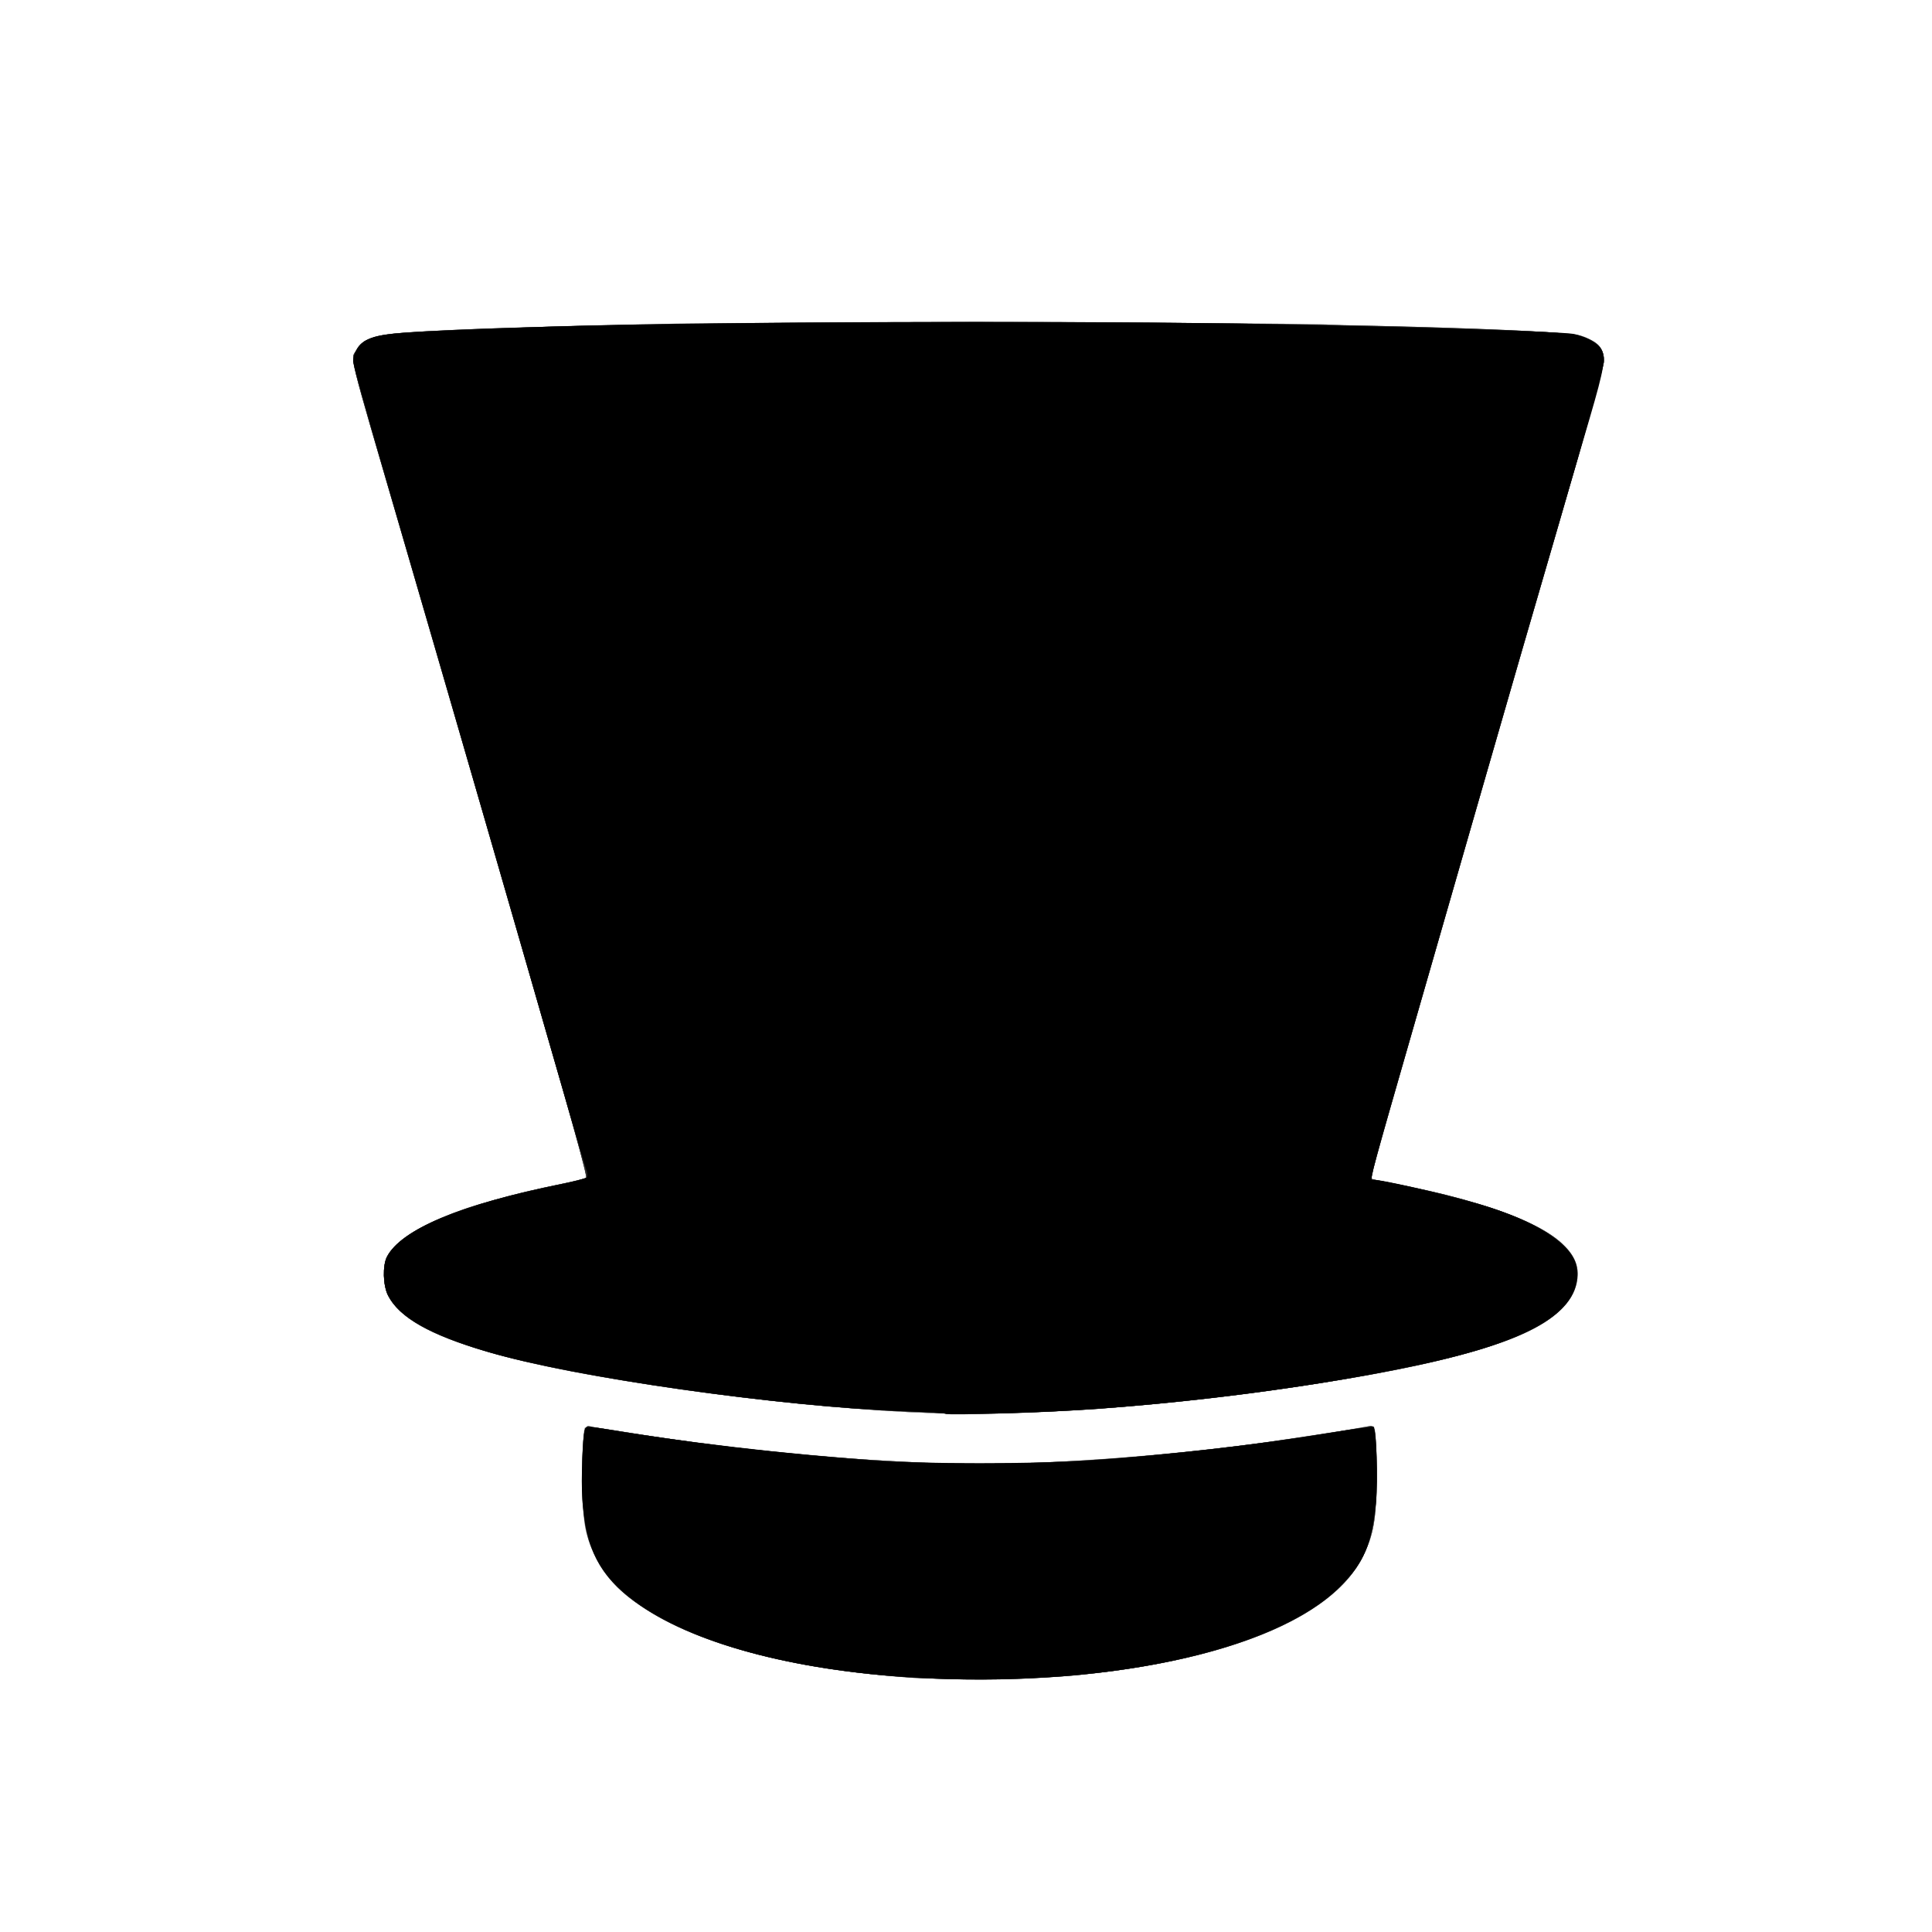
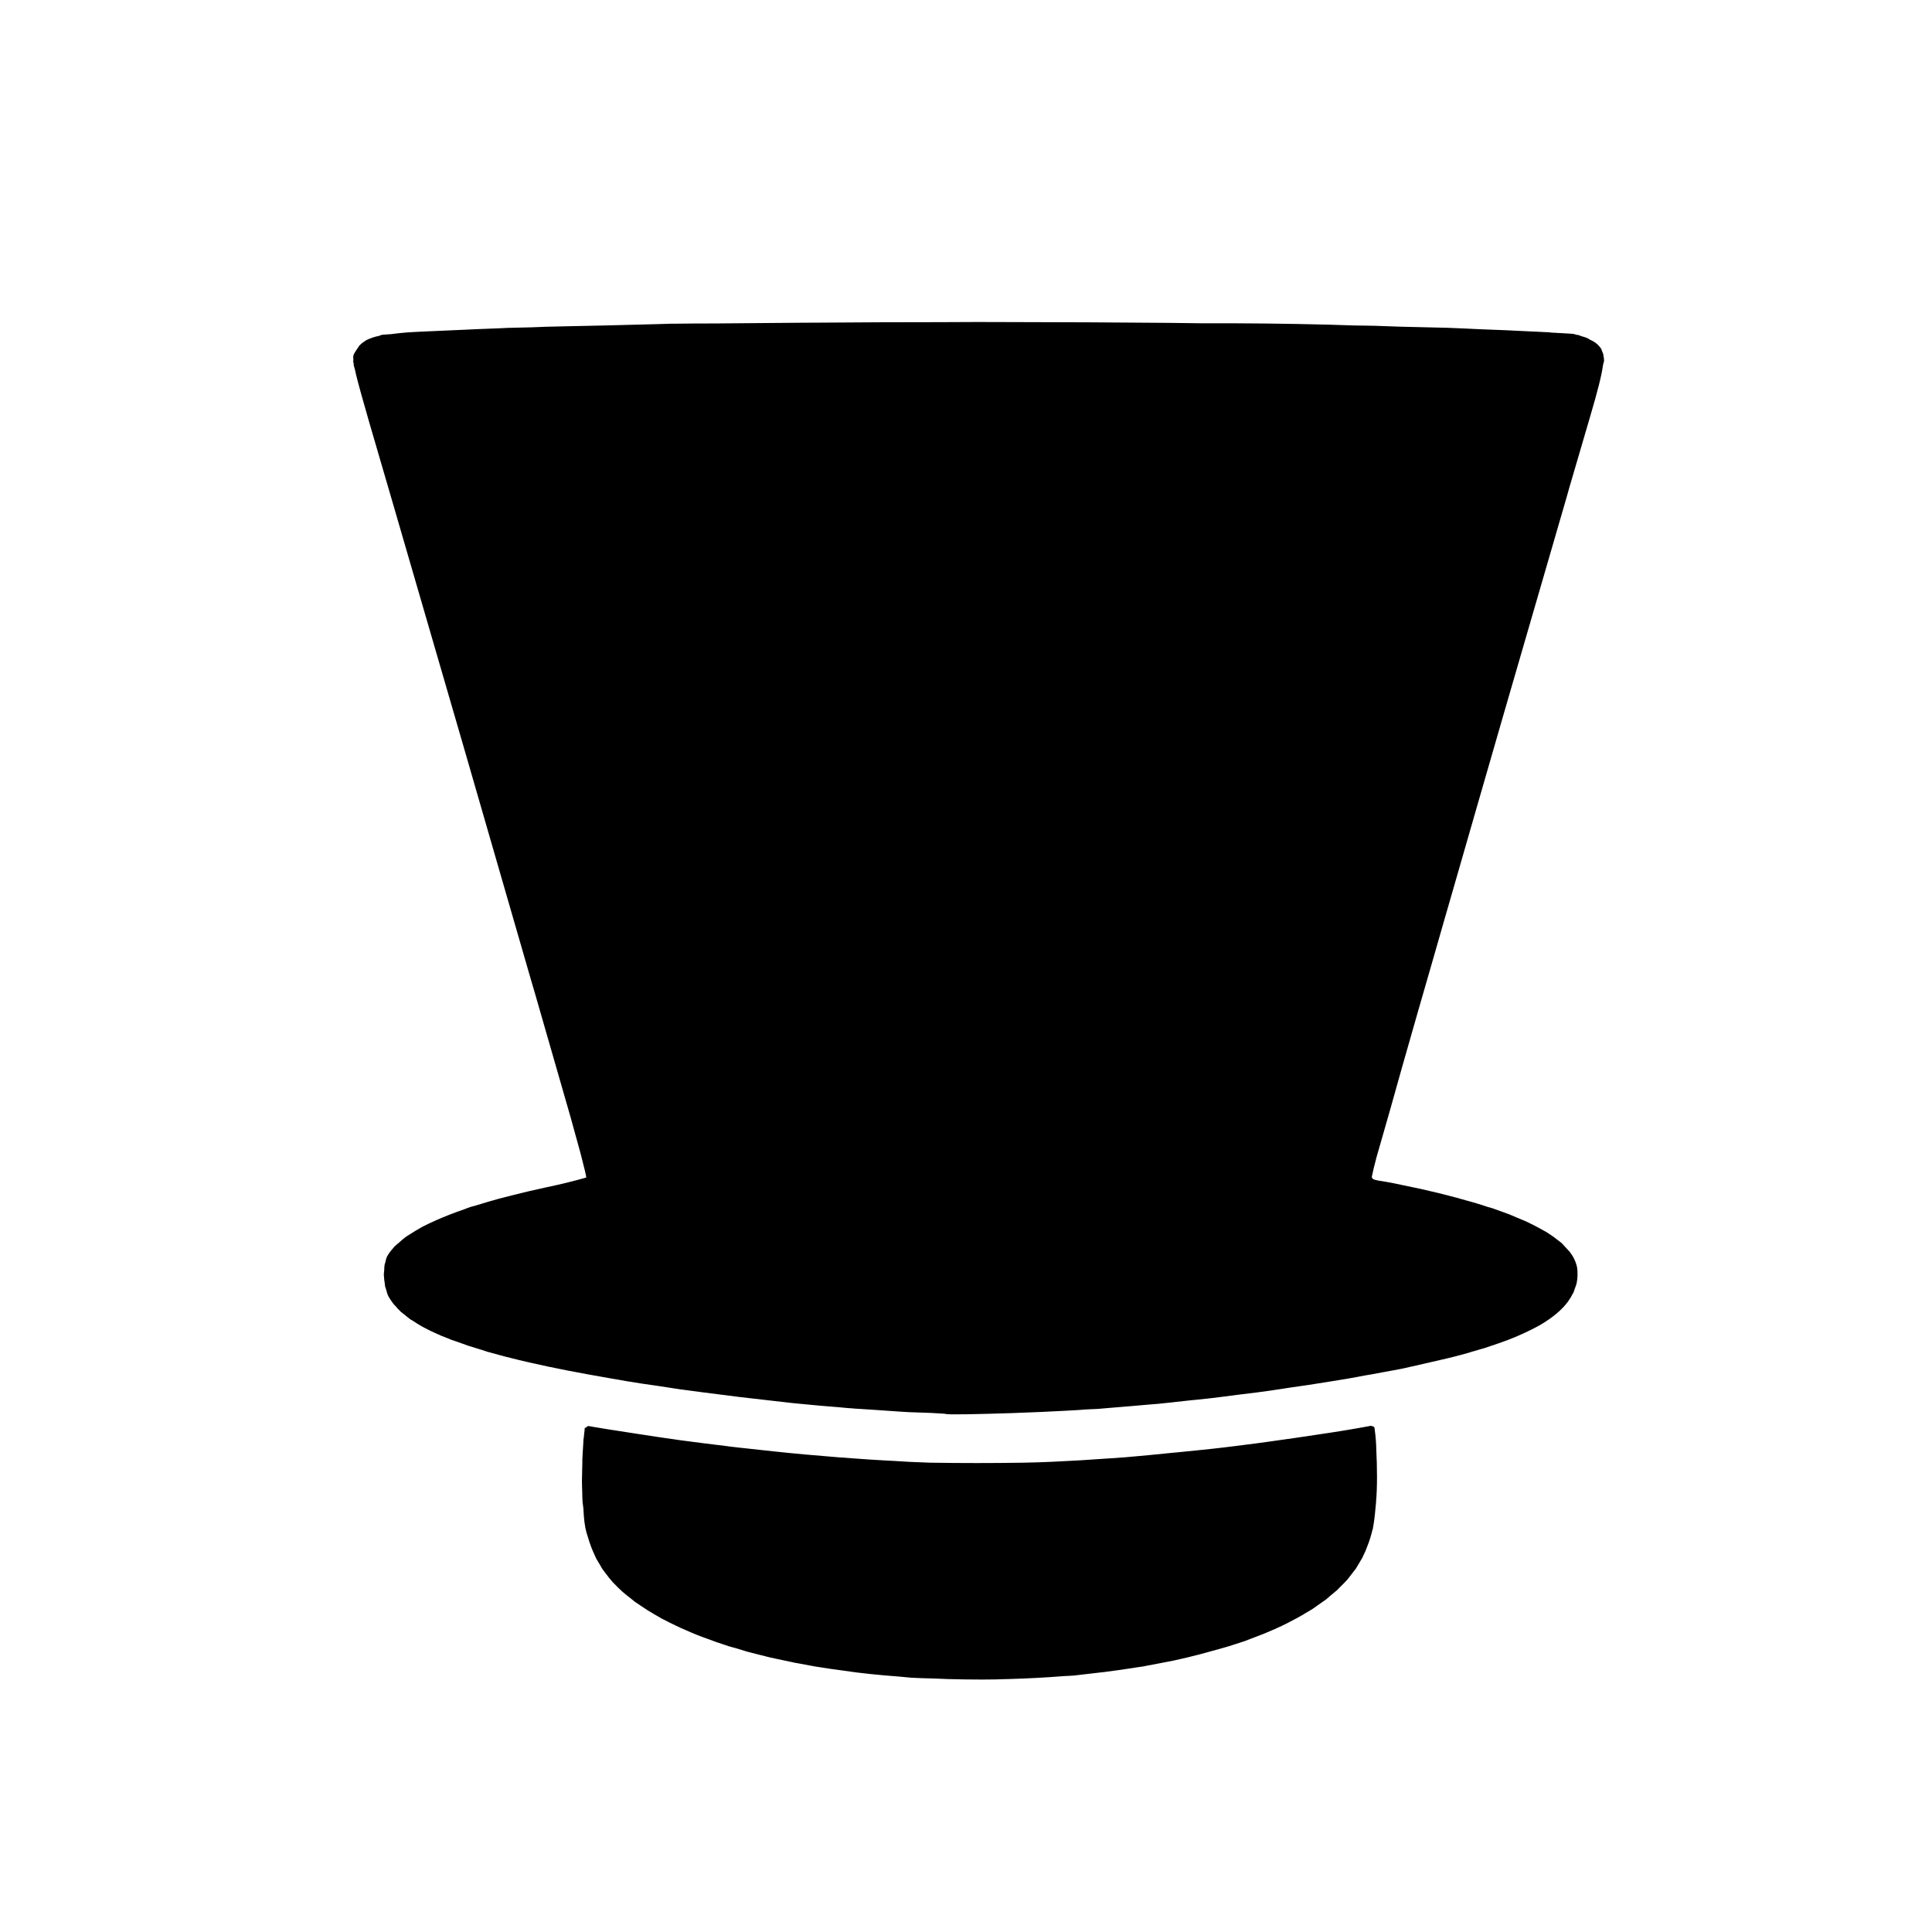
- <svg xmlns="http://www.w3.org/2000/svg" width="150" height="150">
-   <path fill="#d0d0d0" d="M70.73 130.258c-12.877-.897-22.063-4.383-24.463-9.285-.883-1.803-1.035-2.764-1.033-6.516.001-1.974.072-3.517.166-3.607.1-.098.914-.034 2.122.167 12.013 1.998 23.864 2.91 33.055 2.544 7.96-.317 18.474-1.46 25.037-2.722.594-.114.986-.12 1.09-.014.094.093.167 1.578.17 3.452.005 3.688-.185 4.838-1.093 6.638-2.371 4.697-10.59 8.064-22.392 9.173-2.603.245-10.136.346-12.659.17m-.205-20.62c-6.283-.337-13.681-1.13-20.72-2.22-12.116-1.878-18.23-3.998-19.67-6.82-.402-.79-.445-2.343-.083-3.043 1.02-1.971 5.138-3.786 12.018-5.294 1.827-.4 3.377-.776 3.444-.834s-.367-1.792-.963-3.852a6071 6071 0 0 1-2.482-8.603c-2.793-9.711-8.276-28.62-11.363-39.189-1.738-5.95-3.198-11.094-3.244-11.43-.162-1.198.581-1.996 2.195-2.357 1.012-.226 12.839-.68 22.466-.861 9.866-.186 47.262-.078 54.609.158 10.645.341 14.975.536 15.792.712 1.181.253 2.013 1.067 2.013 1.97 0 .373-1.306 5.147-2.907 10.63-1.6 5.474-4.1 14.094-5.557 19.154l-6.059 21.043c-1.875 6.513-3.447 12.048-3.492 12.3-.074.417-.024.467.575.57 1.877.324 3.461.673 5.813 1.28 6.384 1.646 9.583 3.621 9.583 5.92 0 4.194-7.03 6.808-24.792 9.217-10.013 1.358-20.041 1.93-27.176 1.548" />
-   <path fill="#acacac" d="M70.73 130.258c-10.845-.755-19.114-3.339-22.867-7.144-1.192-1.21-1.869-2.406-2.34-4.136-.23-.848-.29-1.794-.289-4.521.001-1.977.072-3.515.166-3.603.097-.092.952-.024 2.122.17 12.178 2.005 23.872 2.903 33.055 2.537 7.952-.317 18.477-1.46 25.023-2.72.501-.096.968-.14 1.037-.097.363.224.316 6.35-.06 7.974a12 12 0 0 1-.799 2.202c-2.379 4.712-10.523 8.034-22.474 9.168-2.646.25-9.991.35-12.574.17m-.205-20.621c-11.199-.598-25.326-2.605-32.341-4.595-4.67-1.324-7.158-2.7-8.053-4.455-.398-.78-.438-2.337-.079-3.032.679-1.312 3.059-2.727 6.48-3.85 1.633-.537 6.438-1.711 8.3-2.03.349-.059.67-.166.715-.239s-.415-1.851-1.022-3.955l-2.478-8.594a14132 14132 0 0 0-10.743-37.06c-4.436-15.185-4.087-13.772-3.62-14.676.433-.836 1.45-1.174 4.05-1.345 3.444-.227 12.34-.517 20.73-.677 7.344-.14 49.657-.08 50.69.072.28.04 2.581.12 5.111.175 7.05.155 13.193.424 14.186.622 1.246.249 2.086 1.043 2.086 1.972 0 .368-1.575 6.071-3.501 12.674s-4.415 15.185-5.531 19.074c-1.117 3.89-3.576 12.439-5.465 18.999s-3.473 12.133-3.518 12.384c-.074.418-.024.468.575.571 6.724 1.161 12.326 3.085 14.185 4.873 1.198 1.15 1.45 2.109.947 3.587-1.135 3.33-8.027 5.633-23.335 7.794-10.323 1.458-21.026 2.103-28.37 1.71" />
-   <path fill="#929292" d="M70.695 130.252c-10.951-.79-19.075-3.329-22.832-7.138-1.723-1.747-2.411-3.45-2.643-6.537-.125-1.678.024-5.368.23-5.693.076-.12.747-.073 2.072.143 8.545 1.392 16.41 2.214 24.318 2.54 8.43.347 19.369-.433 30.291-2.16 2.156-.342 4.064-.63 4.241-.64.435-.024.461.175.487 3.73.024 3.403-.182 4.624-1.081 6.417-2.361 4.708-10.526 8.04-22.474 9.174-2.69.255-10.021.35-12.61.164m-.084-20.614c-11.081-.57-25.378-2.597-32.427-4.596-4.67-1.324-7.157-2.7-8.052-4.455-.398-.78-.438-2.337-.079-3.032.679-1.312 3.059-2.727 6.48-3.85 1.633-.537 6.438-1.711 8.3-2.03.349-.059.67-.165.713-.236.073-.118-.798-3.227-4.404-15.704a14854 14854 0 0 0-9.833-33.907c-4.466-15.291-4.091-13.772-3.624-14.677.433-.836 1.45-1.174 4.05-1.346 3.356-.221 12.378-.514 20.815-.676 7.278-.14 49.577-.08 50.605.072.28.041 2.581.121 5.111.177 7.12.158 13.2.424 14.186.62 1.246.249 2.086 1.043 2.086 1.972 0 .368-1.575 6.072-3.501 12.674s-4.415 15.186-5.531 19.075-3.576 12.438-5.466 18.998c-3.409 11.829-3.69 12.864-3.506 12.864.334 0 4.1.785 5.745 1.198q10.212 2.563 10.214 6.093c0 4.054-6.561 6.611-23.002 8.964-10.74 1.537-21.266 2.194-28.88 1.802" />
-   <path fill="#757575" d="M70.695 130.252c-8.82-.636-15.841-2.407-20.218-5.1-3.51-2.16-4.843-4.256-5.204-8.186-.175-1.897-.064-5.703.177-6.082.076-.12.747-.073 2.072.143 8.545 1.392 16.41 2.214 24.318 2.54 8.43.347 19.369-.433 30.291-2.16 2.156-.342 4.064-.63 4.241-.64.436-.024.463.18.484 3.73.021 3.404-.186 4.639-1.078 6.417-2.361 4.708-10.526 8.04-22.474 9.174-2.69.255-10.021.35-12.61.164m-.084-20.614c-11.056-.57-25.392-2.6-32.427-4.596-5.977-1.695-8.38-3.43-8.38-6.051 0-1.175.269-1.716 1.312-2.635 1.848-1.626 6.169-3.161 12.488-4.436.984-.198 1.843-.414 1.91-.478.065-.065-.686-2.916-1.669-6.336-3.419-11.893-8.787-30.42-12.54-43.278-4.425-15.162-4.084-13.778-3.62-14.677.433-.836 1.45-1.174 4.05-1.346 16.224-1.071 71.912-1.073 88.562-.003 3.18.204 4.241.761 4.241 2.228 0 .335-1.565 5.973-3.477 12.528s-4.402 15.14-5.531 19.075c-1.13 3.936-3.6 12.524-5.49 19.084-3.409 11.829-3.69 12.864-3.506 12.864.334 0 4.1.785 5.745 1.198q10.212 2.563 10.214 6.093c0 4.054-6.561 6.61-23.002 8.964-10.686 1.529-21.3 2.191-28.88 1.801" />
-   <path fill="#4d4d4d" d="M70.78 130.24c-11.841-.745-20.937-3.91-23.938-8.329-.91-1.34-1.37-2.813-1.576-5.038-.168-1.818-.05-5.62.184-5.988.076-.12.747-.074 2.072.142 8.545 1.392 16.41 2.214 24.318 2.54 6.565.27 14.793-.152 23.646-1.215 2.82-.338 9.856-1.398 10.712-1.612.387-.097.44-.046.556.547.072.36.127 1.92.123 3.466-.008 3.124-.246 4.46-1.1 6.161-2.19 4.37-9.603 7.656-20.088 8.909a84 84 0 0 1-14.909.417m2.641-20.468c-.047-.046-1.433-.134-3.081-.195-5.018-.187-10.209-.7-17.62-1.743-14.166-1.994-21.033-4.197-22.59-7.247-.397-.78-.437-2.337-.078-3.032 1.09-2.109 5.82-4.075 13.551-5.635.984-.198 1.843-.414 1.91-.478.065-.065-.685-2.916-1.667-6.336a11784 11784 0 0 0-12.539-43.278c-4.468-15.326-4.086-13.78-3.623-14.677.427-.826 1.454-1.173 3.963-1.342 13.326-.896 57.81-1.089 80.452-.349 8.608.282 10.366.414 11.212.845.87.444 1.226.946 1.226 1.727 0 .337-1.499 5.744-3.33 12.017s-4.321 14.856-5.531 19.073-3.746 13.035-5.637 19.594c-3.409 11.83-3.69 12.865-3.506 12.865.334 0 4.1.785 5.745 1.198 7.186 1.802 10.51 3.916 10.168 6.465-.364 2.714-3.336 4.554-10.031 6.21-6.682 1.652-17.438 3.208-27.152 3.927-3.593.266-11.697.534-11.842.39" />
-   <path fill="#2b2b2b" d="M70.865 130.24c-9.426-.565-17.032-2.64-21.583-5.887-1.316-.939-2.222-1.95-2.91-3.245-.928-1.746-1.123-2.838-1.133-6.355-.011-3.461.083-4.158.543-4.022.448.133 6.613 1.067 9.586 1.452 3.185.413 11.24 1.152 13.964 1.281 5.532.263 6.918.277 11.16.11 2.53-.1 5.482-.263 6.56-.36 6.715-.612 11.637-1.213 16.528-2.018 1.64-.27 3.012-.462 3.05-.428.235.212.37 4.112.202 5.86-.309 3.243-.933 4.705-2.808 6.575-5.067 5.056-18.54 7.915-33.159 7.038m2.554-20.478c-.045-.041-1.418-.124-3.05-.185-9.999-.374-25.33-2.56-32.526-4.64-4.435-1.281-6.838-2.637-7.712-4.35-.394-.773-.44-2.338-.088-3.01 1.114-2.126 5.897-4.123 13.56-5.66.984-.197 1.843-.412 1.91-.476.118-.116-.91-3.771-6.194-22.011-1.506-5.202-3.425-11.834-4.263-14.739s-2.6-8.962-3.915-13.46c-4.26-14.573-3.92-13.186-3.457-14.08.427-.827 1.454-1.174 3.963-1.343 15.889-1.068 72.142-1.073 88.65-.008 3.181.205 4.24.763 4.24 2.231 0 .337-1.497 5.742-3.328 12.012s-4.904 16.884-6.829 23.588a16381 16381 0 0 1-5.642 19.6c-2.13 7.377-2.387 8.349-2.205 8.349.334 0 4.1.785 5.745 1.198 7.259 1.82 10.581 3.974 10.158 6.582-.468 2.88-4.135 4.86-12.227 6.6-7.042 1.514-16.016 2.744-24.966 3.423-3.394.257-11.663.522-11.824.379" />
-   <path d="M70.865 130.24c-9.427-.565-17.261-2.71-21.57-5.904-2.752-2.04-3.794-4.048-4.078-7.853-.122-1.629.03-5.276.233-5.603.079-.127.523-.11 1.476.056 5.375.938 14.31 1.989 21.043 2.475 3.49.252 12.626.252 16.272 0 6.406-.442 13.286-1.22 18.827-2.131 1.922-.316 3.524-.546 3.562-.512.235.212.37 4.112.202 5.86-.309 3.243-.933 4.705-2.808 6.575-5.064 5.053-18.548 7.915-33.159 7.038m2.549-20.483c-.043-.038-1.426-.119-3.074-.18-9.82-.365-25.933-2.661-32.53-4.635-4.458-1.335-6.808-2.67-7.682-4.367-.391-.759-.436-2.327-.085-2.997 1.112-2.122 5.64-4.031 13.214-5.57 1.168-.238 2.195-.504 2.282-.59.097-.098.086-.343-.03-.637-.103-.263-1.453-4.887-2.999-10.275s-3.467-12.06-4.27-14.824-2.336-8.055-3.407-11.757-3.177-10.947-4.681-16.1-2.735-9.548-2.735-9.764c0-.605.465-1.365 1.008-1.646 1.061-.549 2.14-.63 13.98-1.046 10.555-.371 38.159-.496 53.817-.242 10.887.176 24.866.604 25.93.794.823.148 1.799.663 2.118 1.119.444.633.316 1.453-.85 5.435l-1.867 6.371a4118 4118 0 0 0-6.449 22.236 27315 27315 0 0 1-5.489 19.083c-2.984 10.359-3.27 11.416-3.082 11.416.896 0 7.038 1.464 9.348 2.229 3.82 1.263 6.268 2.974 6.526 4.56.538 3.3-3.277 5.675-12.198 7.59-9.665 2.075-22.516 3.564-32.605 3.779-2.262.048-4.147.056-4.19.018" />
+ <svg xmlns="http://www.w3.org/2000/svg" viewBox="0 0 24 24">
+   <path d="m12.137 4-.447.002c-.52 0-1 .002-1.502.006-.156 0-.302.002-.455.003l-.846.007c-.135 0-.41.001-.493.003H8.34l-.161.005-.623.016-.273.006c-.15.004-.375.007-.498.011l-.18.007-.296.007-.105.005c-.21.007-.367.015-.544.023h-.004c-.205.01-.437.018-.593.028-.08.006-.144.014-.206.022-.026.002-.101.006-.112.008-.015.004-.025.01-.039.014a.6.6 0 0 0-.158.054l-.018.013a.3.3 0 0 0-.07.058l-.024.037q-.008.01-.013.021h-.001l-.005.008c-.013.02-.025.037-.029.064-.001.01.001.029.002.044l-.003.018.006.023.001.024.016.057c.005.022.007.037.014.064.056.229.211.757.476 1.662l.013.045a1950 1950 0 0 1 1.685 5.814l.048.163.313 1.088.13.452.065.236.018.065.043.157c.044.167.071.282.067.288a7 7 0 0 1-.49.12q-.232.05-.44.103l-.162.042-.084.024h-.003l-.195.059-.063.017c-.026.008-.047.018-.072.027q-.194.067-.35.136l-.015.007q-.085.037-.16.076l-.007.004-.021.012-.058.034-.08.05-.04.025-.002.002q-.045.034-.082.069l-.03.025-.001.002-.028.024-.022.027a.5.5 0 0 0-.069.096v.003h-.001c-.01.018-.014.044-.02.068-.003.013-.008.021-.01.034v.001q-.004.031-.004.065-.004.028-.005.058l.001.006v.003q.003.052.011.1l.004.034q0 .005.003.008.004.016.01.031c.007.026.014.054.024.074v.002q.024.044.056.087l.003.004.007.009.013.015.006.006.007.007.021.025.01.011.008.008.006.005.017.019.04.032.003.002.025.02.013.011.038.03.037.022.015.01.002.001h.001q.02.015.04.026l.043.026.01.006.067.035.04.02.05.023.012.006.028.012.044.02.07.027.037.015.023.01.043.014.026.009.134.048q.083.027.172.053l.062.021.05.013.01.003.006.002a9 9 0 0 0 .332.086l.111.026.022.005a14 14 0 0 0 .463.098q.258.05.548.1l.09.015.093.017.065.01.129.021.195.028.293.045h.005l.021.003.247.033a38 38 0 0 0 .918.111l.039.004q.124.016.246.027c.173.018.336.031.498.044l.104.01h.005l.058.004.014.002h.015l.002.001.036.002.157.01q.169.013.334.023l.128.008q.137.006.281.01c.053.004.18.009.183.012.012.012.387.004.825-.01l.096-.004a25 25 0 0 0 .546-.024l.18-.01.076-.006.032-.002.136-.006.056-.005.094-.008.182-.015.017-.002h.008l.082-.007.182-.016.125-.01q.085-.01.172-.018l.086-.01h.011l.055-.007.11-.012h.007l.17-.018.036-.004.124-.015.208-.027.073-.009.195-.024.012-.002.163-.022.016-.003.089-.013.006-.001.014-.002.036-.006.066-.01q.225-.031.444-.067l.185-.03c.042-.006.077-.013.118-.02.06-.01.114-.021.172-.032l.09-.015.144-.027c.073-.014.157-.028.227-.042l.003-.001.13-.029.163-.037.182-.042c.06-.014.123-.028.18-.043l.023-.006.14-.038.004-.001.032-.01.005-.002.128-.037.036-.01.07-.024a5 5 0 0 0 .223-.078l.05-.02.042-.017.037-.016a3 3 0 0 0 .273-.134l.058-.036q.18-.116.275-.24l.012-.016.004-.006.011-.017.02-.03.01-.02.022-.038.01-.029.006-.017.001-.004q.013-.032.022-.066a.6.6 0 0 0 .006-.19.4.4 0 0 0-.019-.068l-.01-.024a.4.4 0 0 0-.052-.09l-.014-.02-.019-.02-.053-.057-.02-.023-.012-.01-.052-.04a1 1 0 0 0-.104-.074l-.01-.007q-.017-.012-.037-.022l-.08-.044-.045-.024q-.05-.026-.105-.052-.057-.025-.12-.05-.044-.02-.094-.04l-.028-.01-.032-.012-.02-.007-.125-.045-.063-.018-.072-.024-.059-.018-.048-.014a10 10 0 0 0-.866-.212 4 4 0 0 0-.297-.056c-.068-.012-.091-.02-.095-.048a3 3 0 0 1 .052-.218v-.003l.184-.643c.103-.365.15-.54.325-1.147l.004-.014.173-.6.167-.582.066-.228.289-1.004.014-.049c.221-.77.508-1.758.773-2.67l.373-1.285.035-.124.251-.857c.102-.346.15-.537.166-.66 0-.006.013-.049.013-.05v-.01a.3.3 0 0 0-.007-.057l-.002-.015q-.002-.012-.008-.022l-.009-.024-.008-.023a.3.3 0 0 0-.139-.114l-.025-.016q-.035-.017-.077-.027l-.011-.004-.036-.013-.012-.001h-.005q-.022-.008-.043-.012c-.013-.003-.112-.006-.15-.01l-.051-.002-.014-.002h-.025l-.036-.003q-.01 0-.02-.003l-.088-.004c-.056-.002-.082-.005-.15-.007a32 32 0 0 0-.62-.027c-.147-.006-.247-.013-.41-.018l-.591-.014-.312-.011c-.046-.002-.195-.002-.255-.004-.098-.004-.3-.008-.317-.01a55 55 0 0 0-1.57-.017h-.004l-.4-.005a256 256 0 0 0-2.025-.01zm4.892 13.712a16 16 0 0 1-.655.108l-.033.005q-.168.026-.337.05h-.006c-.153.023-.282.04-.414.058h-.001l-.26.033-.131.016c-.181.022-.395.042-.592.062h-.005q-.316.033-.63.06h-.004l-.188.013q-.367.027-.709.042-.178.008-.351.011a36 36 0 0 1-1.155 0h-.004l-.253-.01q-.099-.005-.197-.012l-.081-.004-.235-.014a30 30 0 0 1-.763-.06q-.018 0-.035-.003c-.268-.024-.47-.048-.696-.072l-.13-.014h-.001l-.022-.003-.063-.007-.05-.007q-.301-.036-.584-.074a37 37 0 0 1-.571-.085l-.27-.042H7.6c-.09-.016-.258-.041-.274-.046q-.029-.009-.046.018l-.015.001c-.002.002-.003.033-.004.04l-.005.04-.003.033v.006l-.001.003v.001l-.003.016-.002.027-.001.023-.008.13c0 .024-.003.043-.004.07v.044l-.005.23c0 .055.003.098.004.147.001.03 0 .067.003.091v.015l.006.046.005.04c.006.13.017.224.038.299l.016.05c.012.041.026.087.042.127l.009.023q.015.039.033.076l.001.003.006.013.012.027.005.01.029.048.013.022.03.052.042.056q.042.058.09.112l.018.018q.047.05.1.098.045.039.094.076l.026.021.017.014.016.013.092.062.07.046.1.06.006.003.073.042.02.01.08.041a4 4 0 0 0 .253.116l.06.025.01.004.07.028.085.03.094.035.03.01.079.026.043.015.013.004.014.003.012.004.048.013.148.045.098.025.042.011.063.015.036.01.022.005.023.006.075.016q.115.026.234.05l.036.006.027.005.117.022.077.014q.172.028.35.051l.129.018.037.005.106.012.052.006q.172.018.35.031l.16.015c.069.005.181.007.285.01l.172.007q.217.006.43.006.157 0 .31-.006h.009q.354-.01.694-.037c.037-.002.095-.004.125-.007l.085-.01q.139-.015.275-.032h.008l.01-.002a11 11 0 0 0 .398-.057l.088-.013.05-.01.169-.032.159-.031.162-.037a7 7 0 0 0 .317-.083c.092-.026.185-.05.27-.079l.059-.019.07-.023q.042-.015.083-.032l.157-.06q.05-.02.1-.043l.033-.014q.09-.04.172-.082l.012-.007q.092-.046.177-.096l.006-.005q.054-.03.105-.062l.001-.001.053-.037.002-.002.11-.077.029-.025.008-.007.002-.002.01-.009q.049-.039.093-.078l.026-.027.007-.007q.048-.046.091-.094l.001-.001q.007-.007.012-.016l.001-.001.018-.023q.038-.047.072-.093l.005-.009q.014-.021.026-.043.023-.037.044-.075v-.001l.007-.01v-.001l.007-.017q.029-.055.05-.115.04-.098.065-.205l.005-.014.002-.012q.02-.105.031-.24l.007-.07v-.003l.001-.01v-.01c.016-.164.014-.429.003-.637a2 2 0 0 0-.02-.255l-.003-.026-.007-.002c-.001-.002-.002-.01-.004-.011h-.014a.03.03 0 0 0-.019-.007z" />
</svg>
